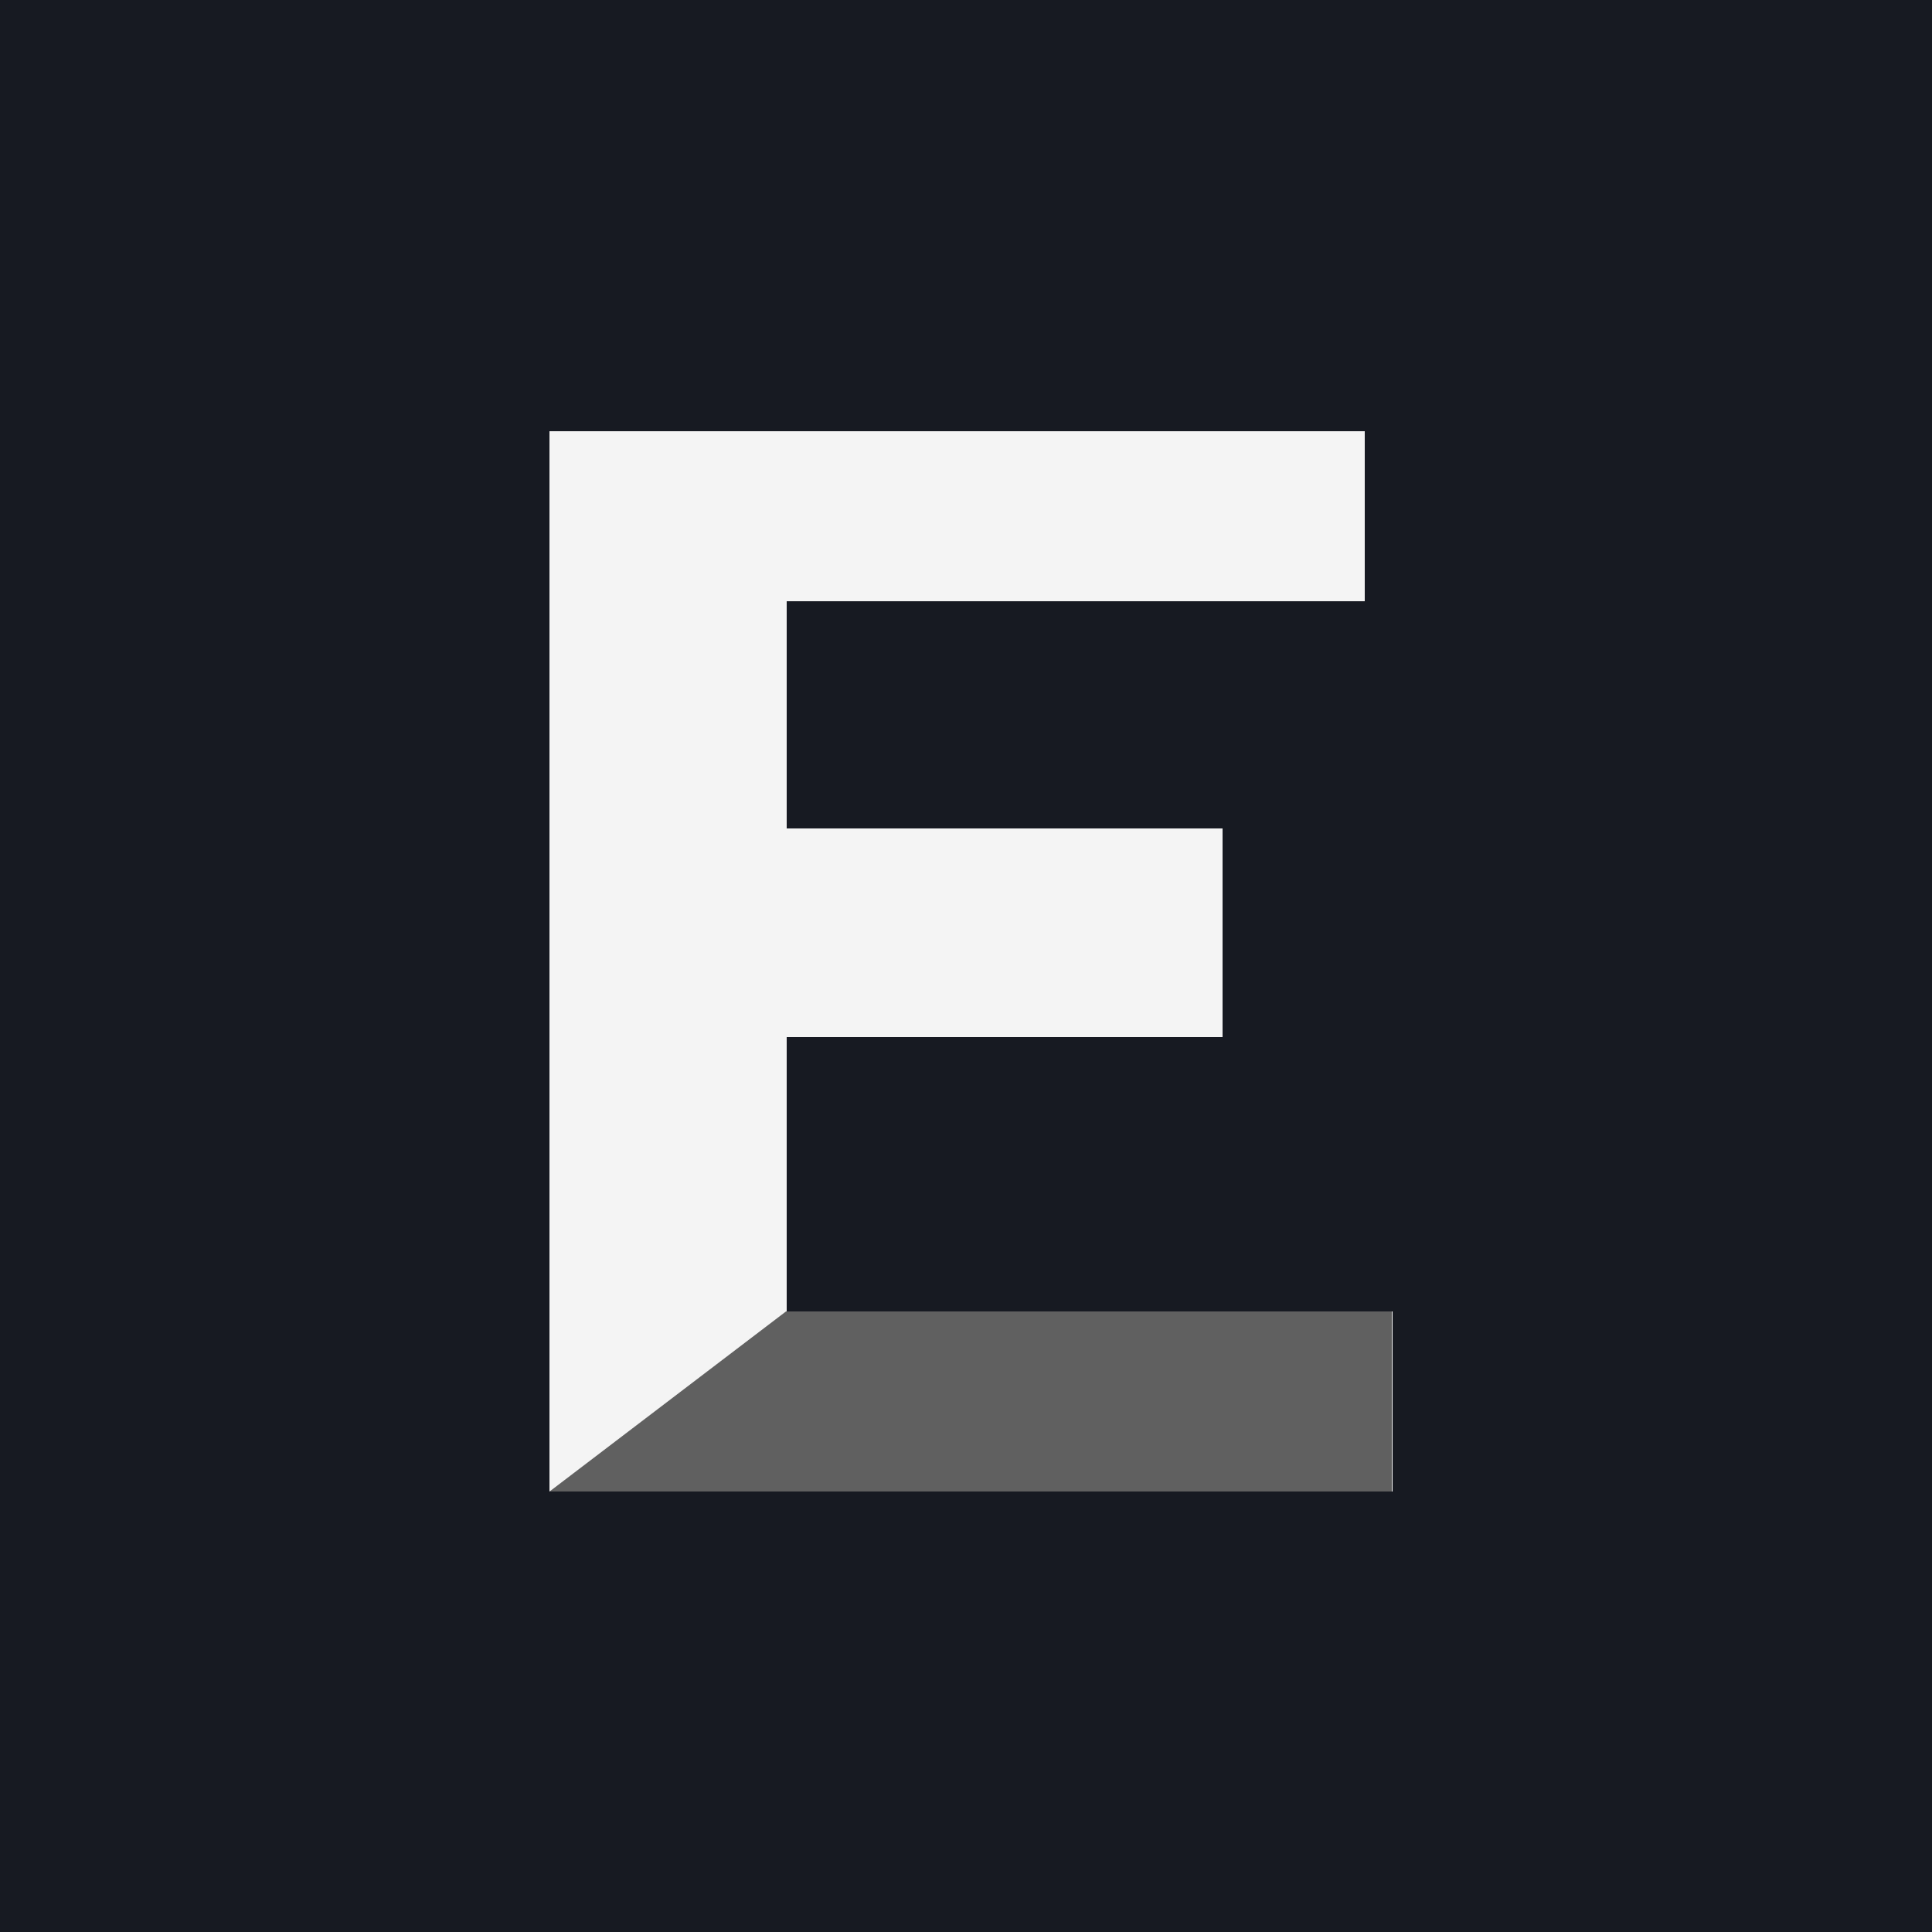
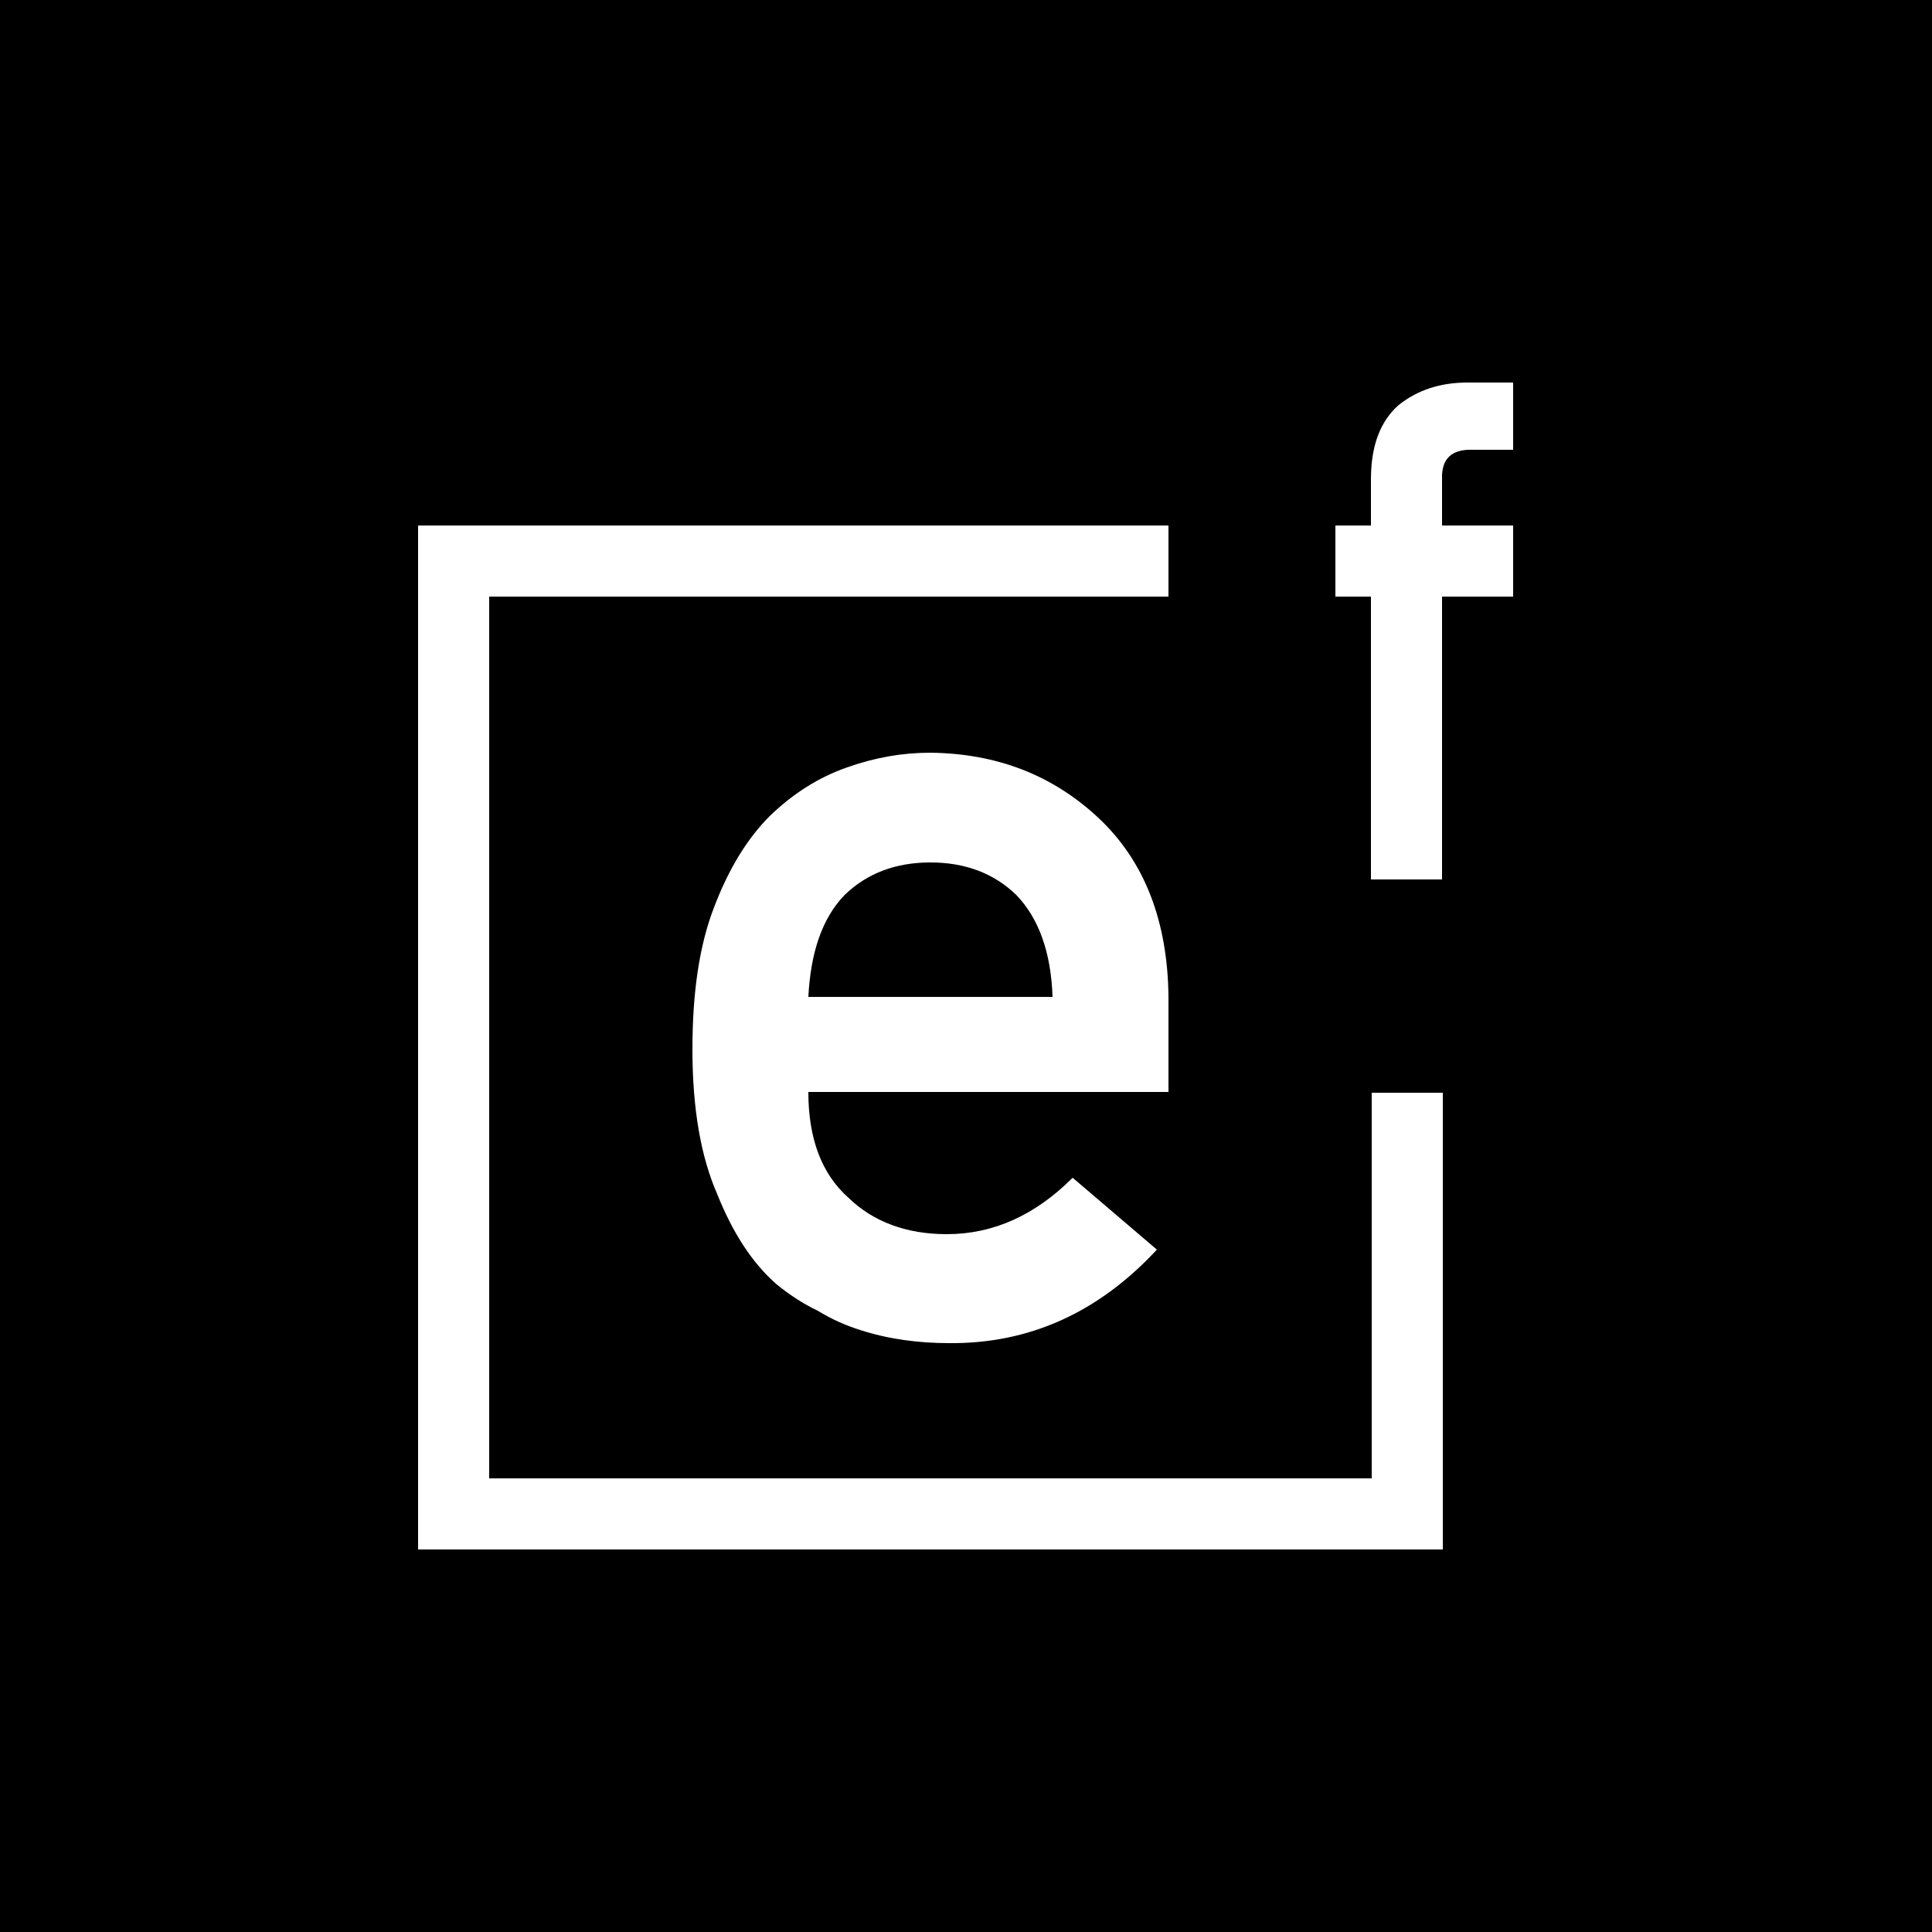
- <svg xmlns="http://www.w3.org/2000/svg" viewBox="0 0 250 250">
-   <path d="M250 250H0V0h250v250zM176.5 55.8H71.1V193h109.1v-23.3h-78.4v-35.5h56.4v-27h-56.4V77.8h74.8v-22z" fill="#171a22" />
-   <path d="M71.1 193h109v-23.3h-78.4z" opacity=".6" />
-   <path fill="#fff" d="M176.5 55.8H71.1V193l30.6-23.3v-35.5h56.4v-27h-56.4V77.8h74.8z" opacity=".3" />
+ <svg xmlns="http://www.w3.org/2000/svg" version="1.1" id="erdmannfreunde" x="0" y="0" viewBox="0 0 250 250" xml:space="preserve">
+   <style>.ef{fill:#fff}</style>
+   <path fill="#fff" stroke="#000" stroke-miterlimit="10" d="M.5.5h249v249H.5z" />
+   <path d="M0 0h250v250H0z" />
+   <path class="ef" d="M151.2 129c-.1-9.8-3.1-17.6-9.1-23.2-5.9-5.5-13.1-8.3-21.7-8.4-3.6 0-7.1.6-10.8 1.9-3.7 1.3-7 3.4-10 6.3-2.9 2.9-5.3 6.8-7.2 11.8-1.9 4.9-2.8 11-2.8 18.4 0 7.7 1.1 13.9 3.2 18.7 2 5 4.5 8.9 7.7 11.7 1.6 1.3 3.4 2.5 5.3 3.4 1.8 1.1 3.6 1.9 5.5 2.5 3.7 1.2 7.6 1.7 11.5 1.7 10.3.1 19.3-3.9 26.9-12.1l-10.9-9.3c-4.8 4.8-10.2 7.3-16.3 7.3-5.2 0-9.5-1.6-12.7-4.7-3.5-3.1-5.2-7.7-5.2-13.7h46.6V129zm-46.6 0c.3-5.8 1.8-10.2 4.7-13.2 2.9-2.8 6.6-4.2 11.1-4.2s8.2 1.4 11.1 4.2c2.9 3 4.5 7.4 4.7 13.2h-31.6z" />
+   <path class="ef" d="M177.5 191.3H63.3V77.2h87.9V68H54.1v132.5h132.6v-59.1h-9.2zM190.6 58.2h5.2v-8.7h-5.9c-3.6 0-6.5 1-8.9 2.9-2.4 2.1-3.6 5.3-3.6 9.6v6h-4.6v9.2h4.6v36.6h9.2V77.2h9.2V68h-9.2v-6c-.1-2.7 1.3-3.9 4-3.8z" />
</svg>
